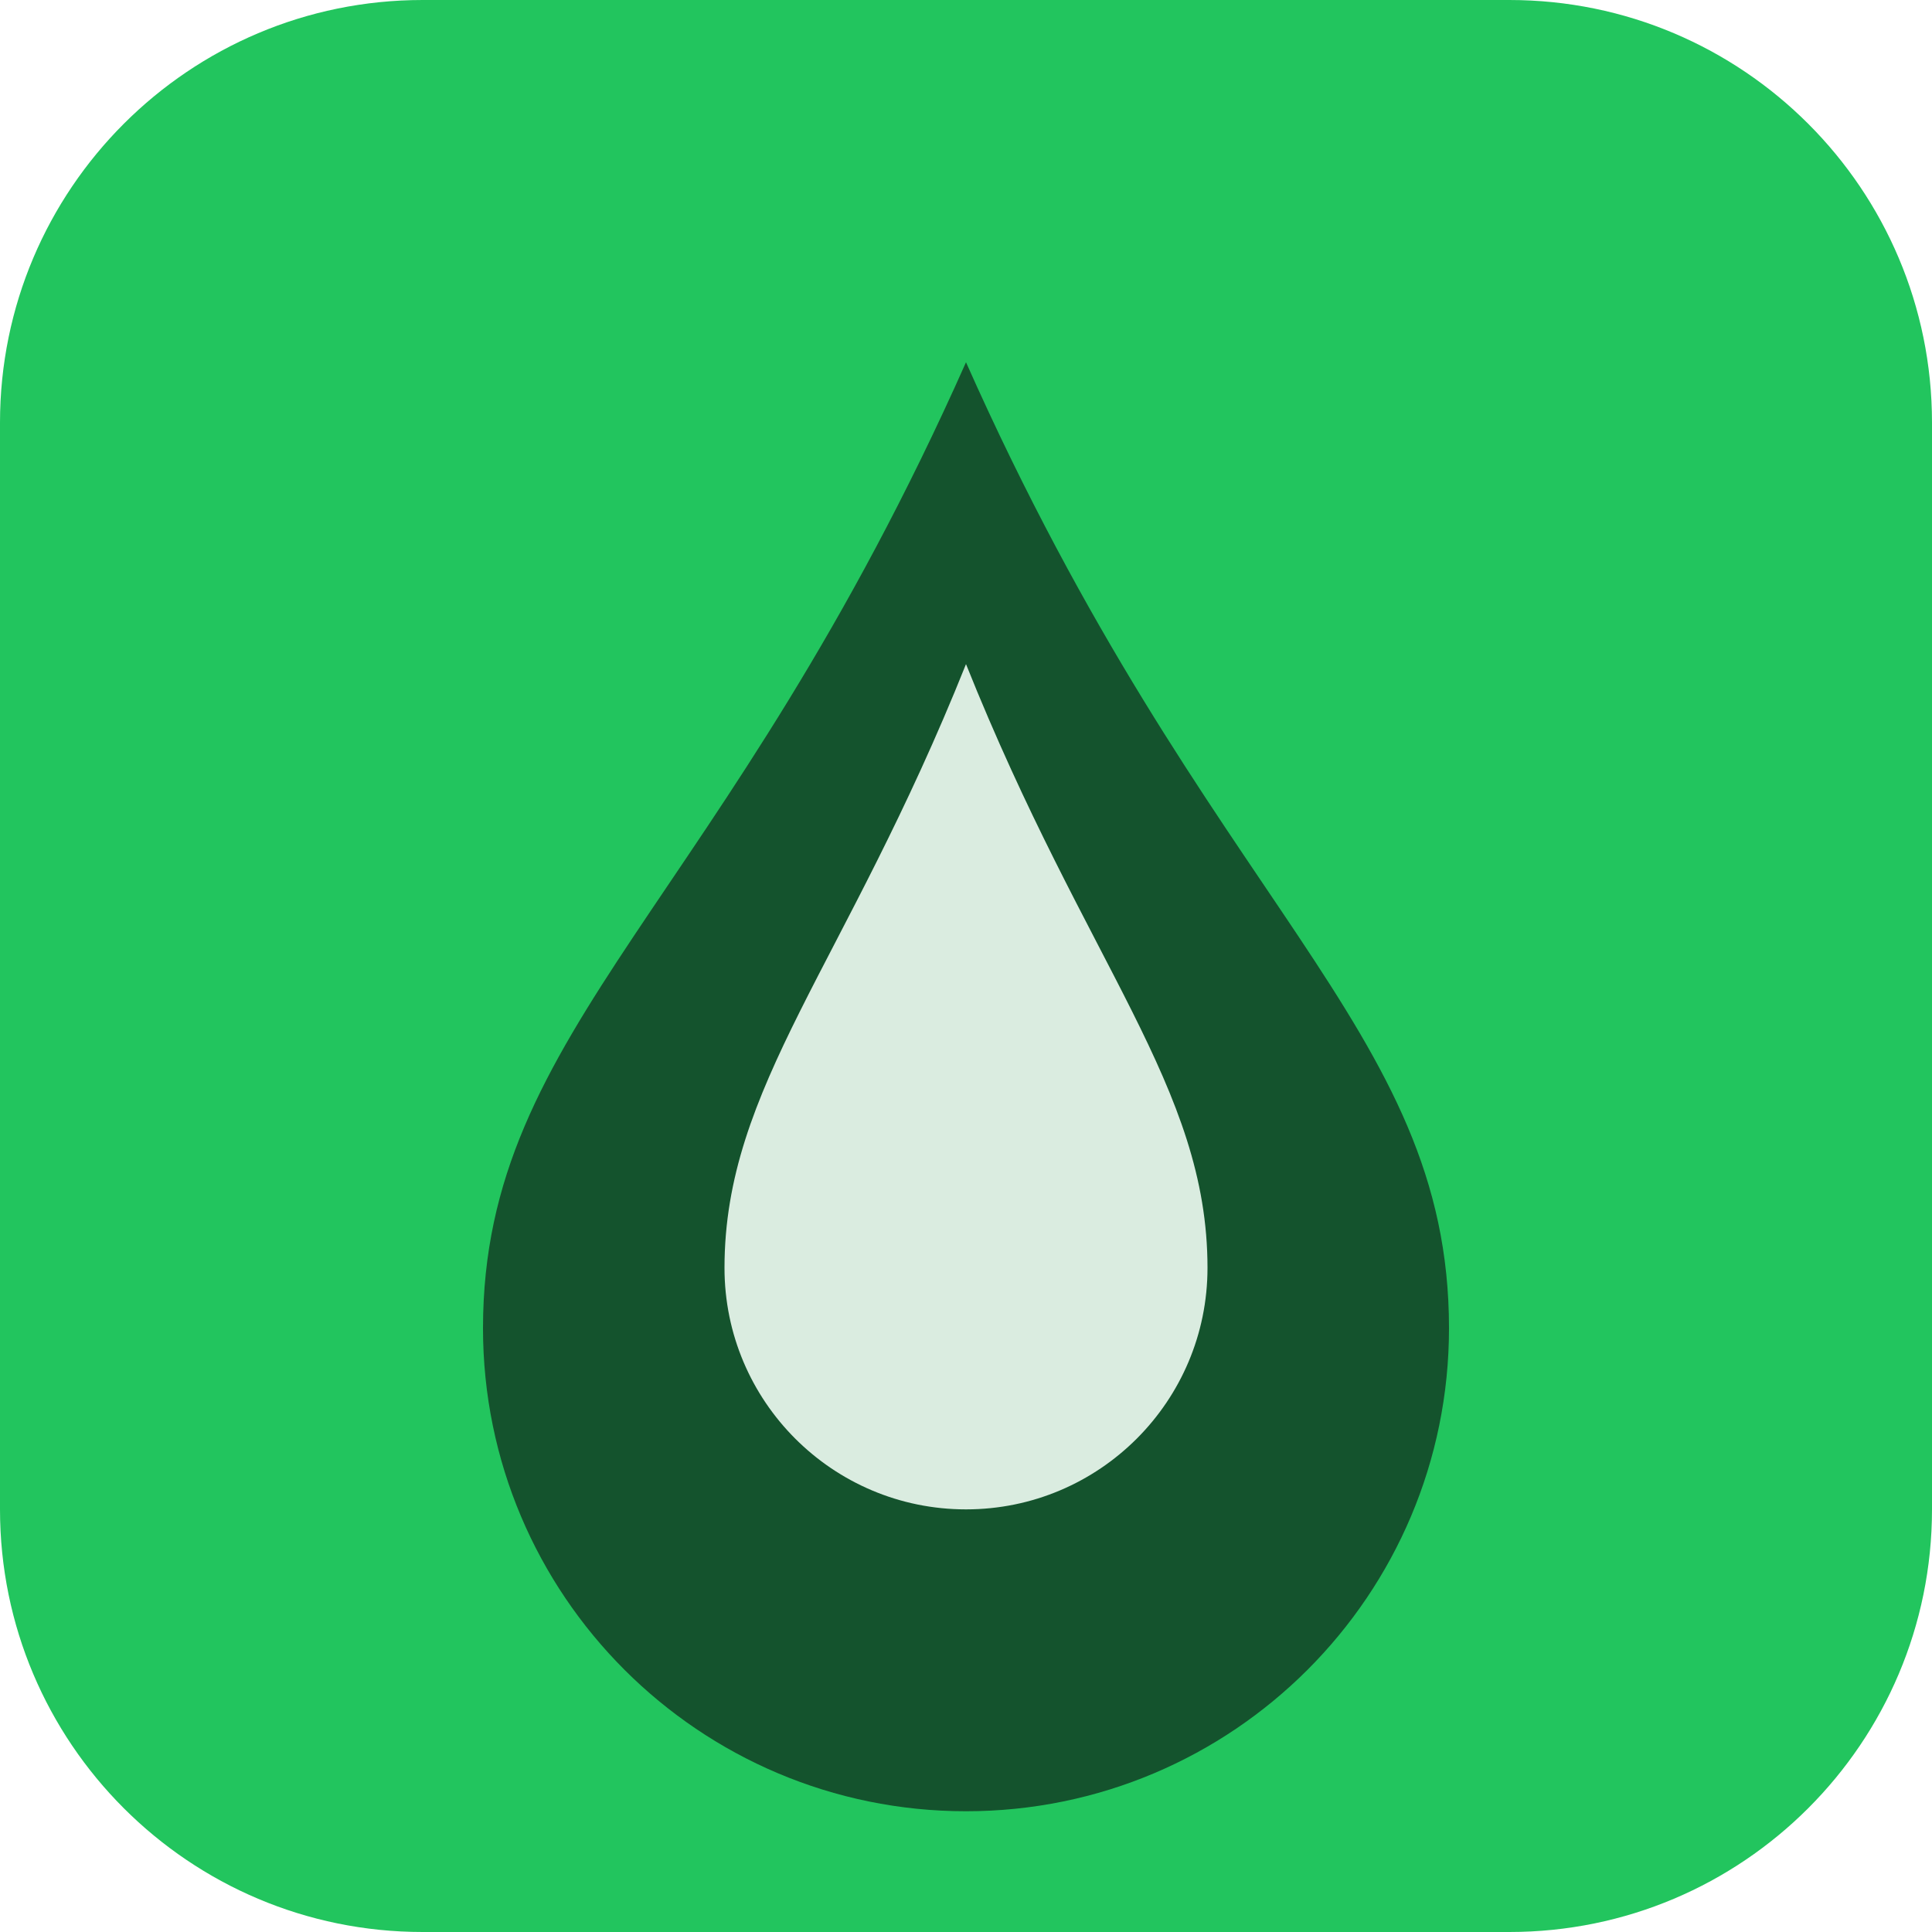
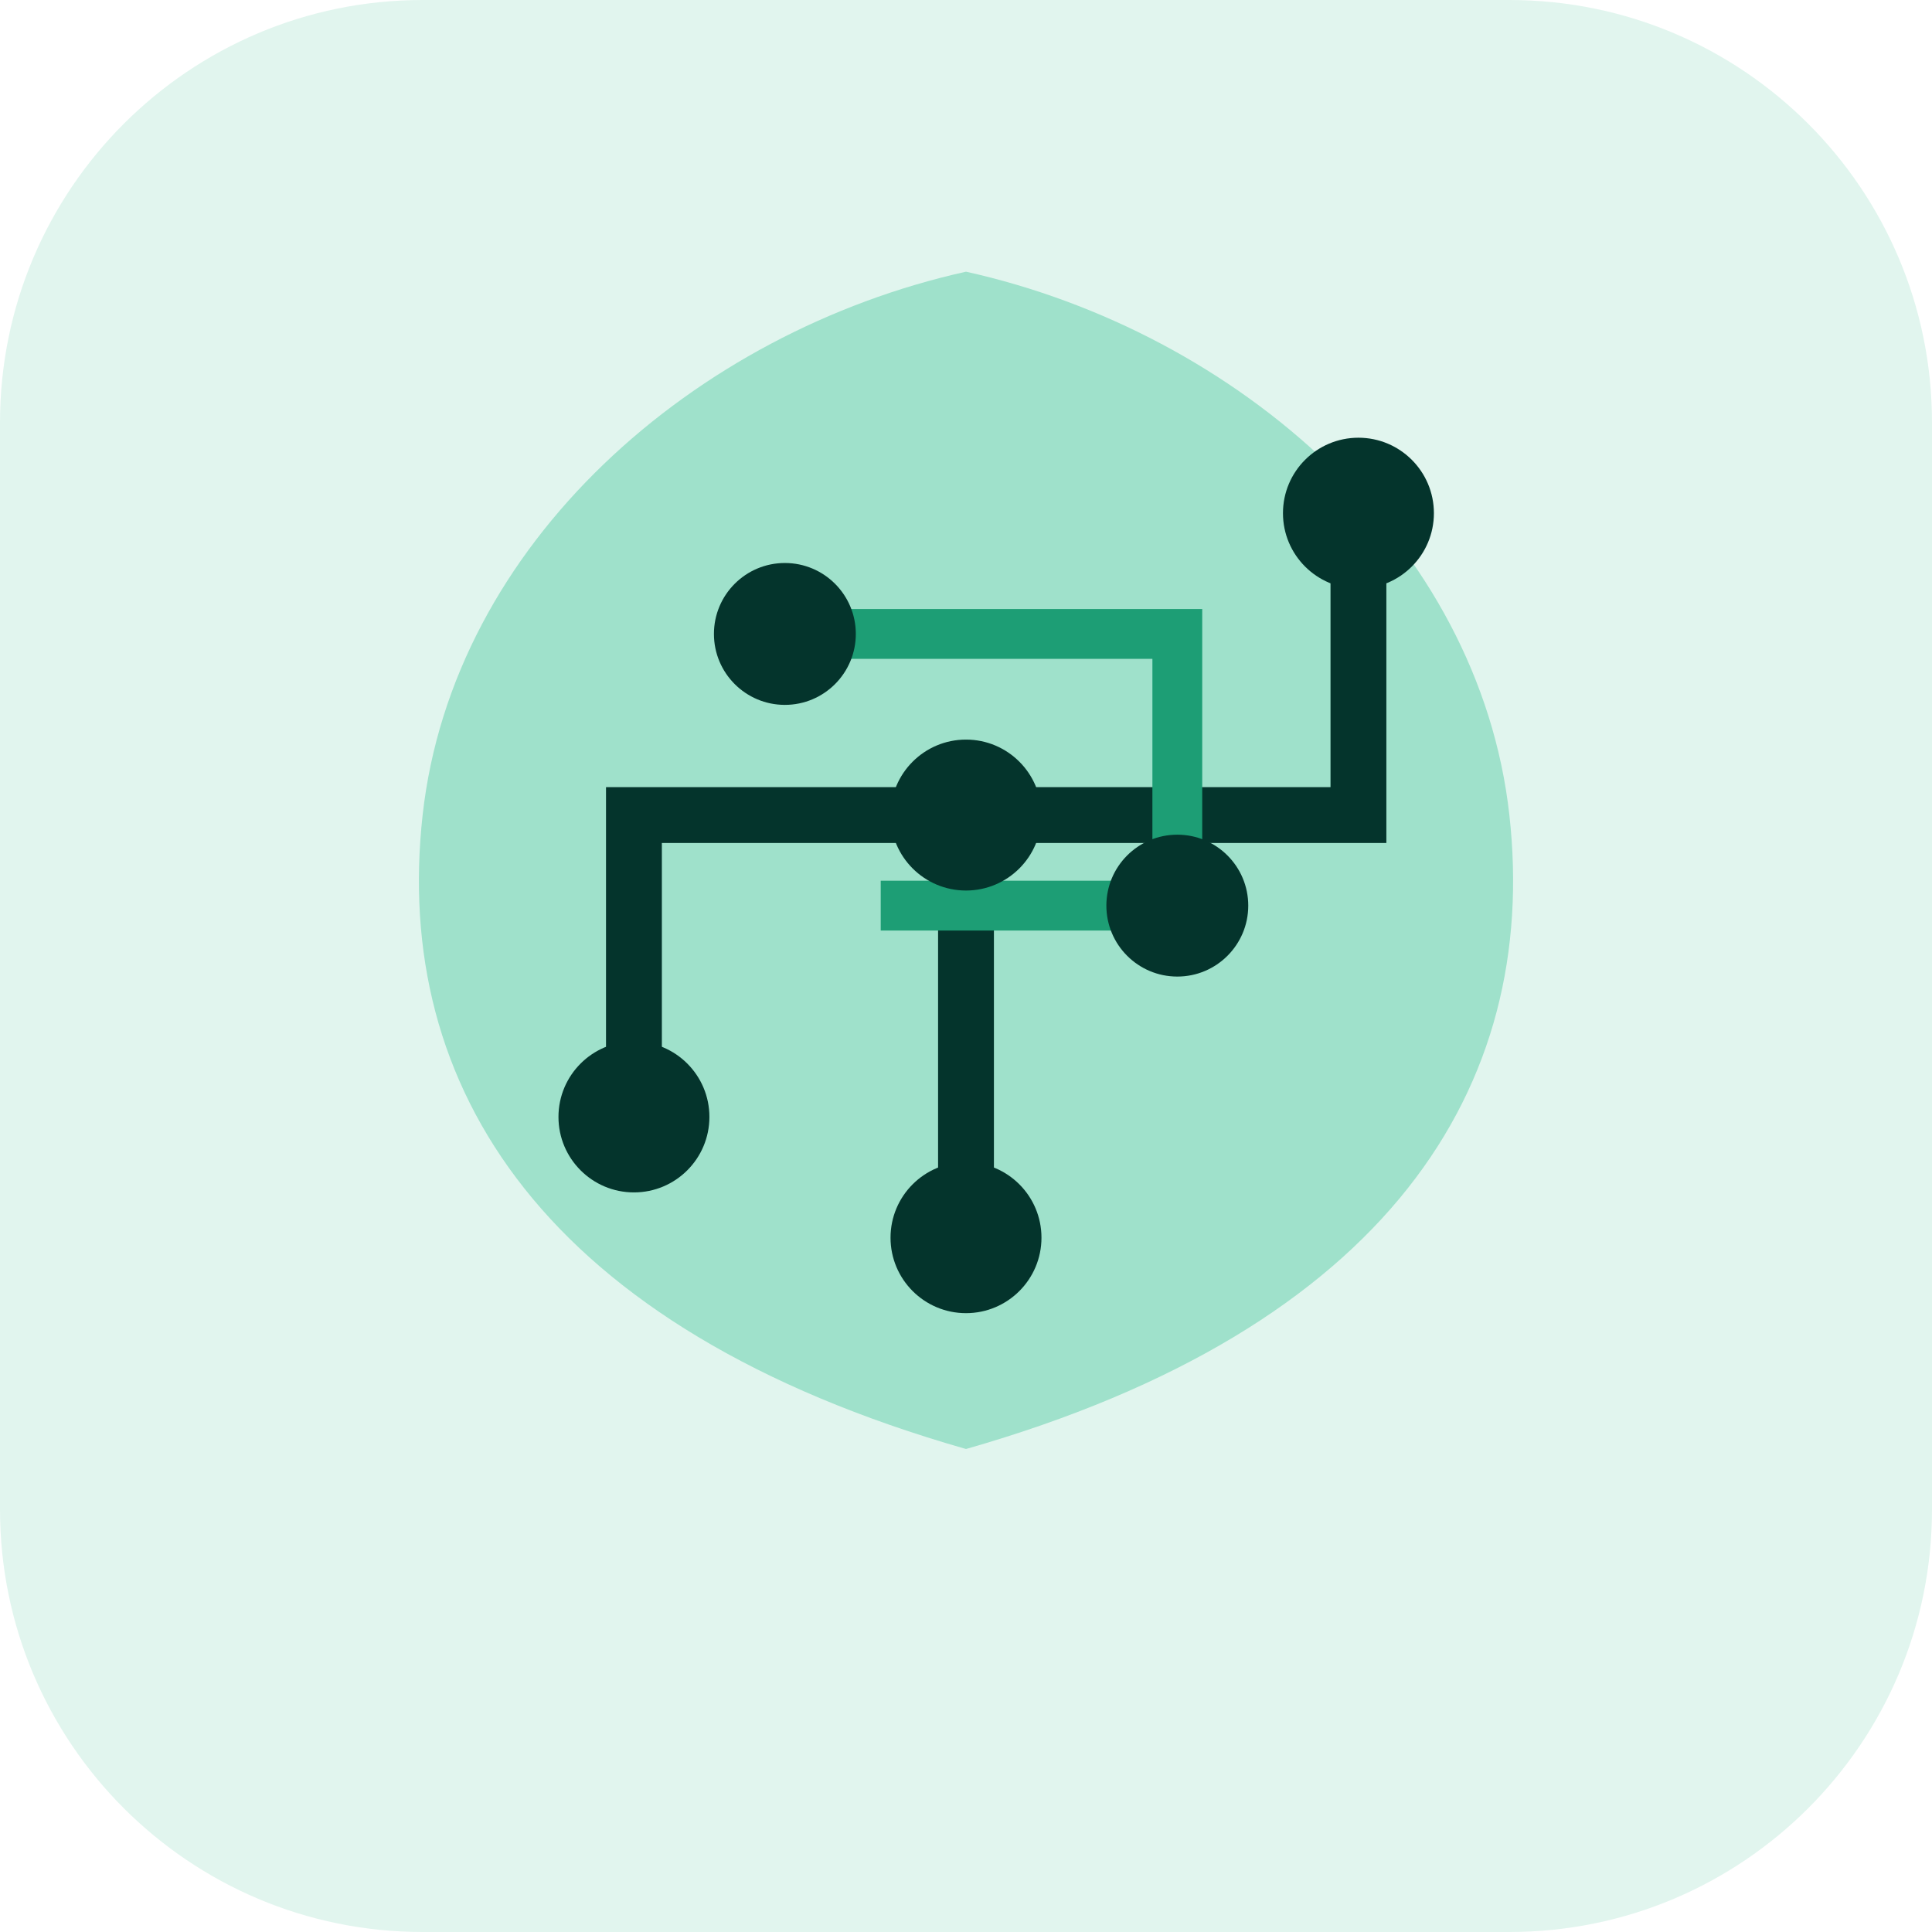
<svg xmlns="http://www.w3.org/2000/svg" viewBox="0 0 64 64" fill="none">
-   <rect width="64" height="64" rx="14" fill="#22c55e" />
-   <path fill="#14532d" d="M32 12c-8 18-16 22-16 32a16 16 0 1 0 32 0c0-10-8-14-16-32z" />
-   <path fill="#f0fdf4" d="M32 22c-4 10-8 14-8 20a8 8 0 1 0 16 0c0-6-4-10-8-20z" opacity=".9" />
+   <rect width="64" height="64" rx="14" fill="#E1F5EE" />
+   <path fill="#9FE1CB" d="M32 9C23 11 15 18 14 27c-1 9 4 17 18 21 14-4 19-12 18-21C49 18 41 11 32 9z" />
+   <path fill="none" stroke="#04342C" stroke-width="1.85" stroke-linecap="square" stroke-linejoin="miter" d="M32 41V27m0 0h-11v10m11-10h13V17" />
+   <path fill="none" stroke="#1D9E75" stroke-width="1.65" stroke-linecap="square" stroke-linejoin="miter" d="M26 21h13v9h-9" />
+   <circle cx="32" cy="41" r="2.5" fill="#04342C" />
+   <circle cx="32" cy="27" r="2.5" fill="#04342C" />
+   <circle cx="21" cy="37" r="2.5" fill="#04342C" />
+   <circle cx="45" cy="17" r="2.5" fill="#04342C" />
+   <circle cx="26" cy="21" r="2.35" fill="#04342C" />
+   <circle cx="39" cy="30" r="2.35" fill="#04342C" />
</svg>
